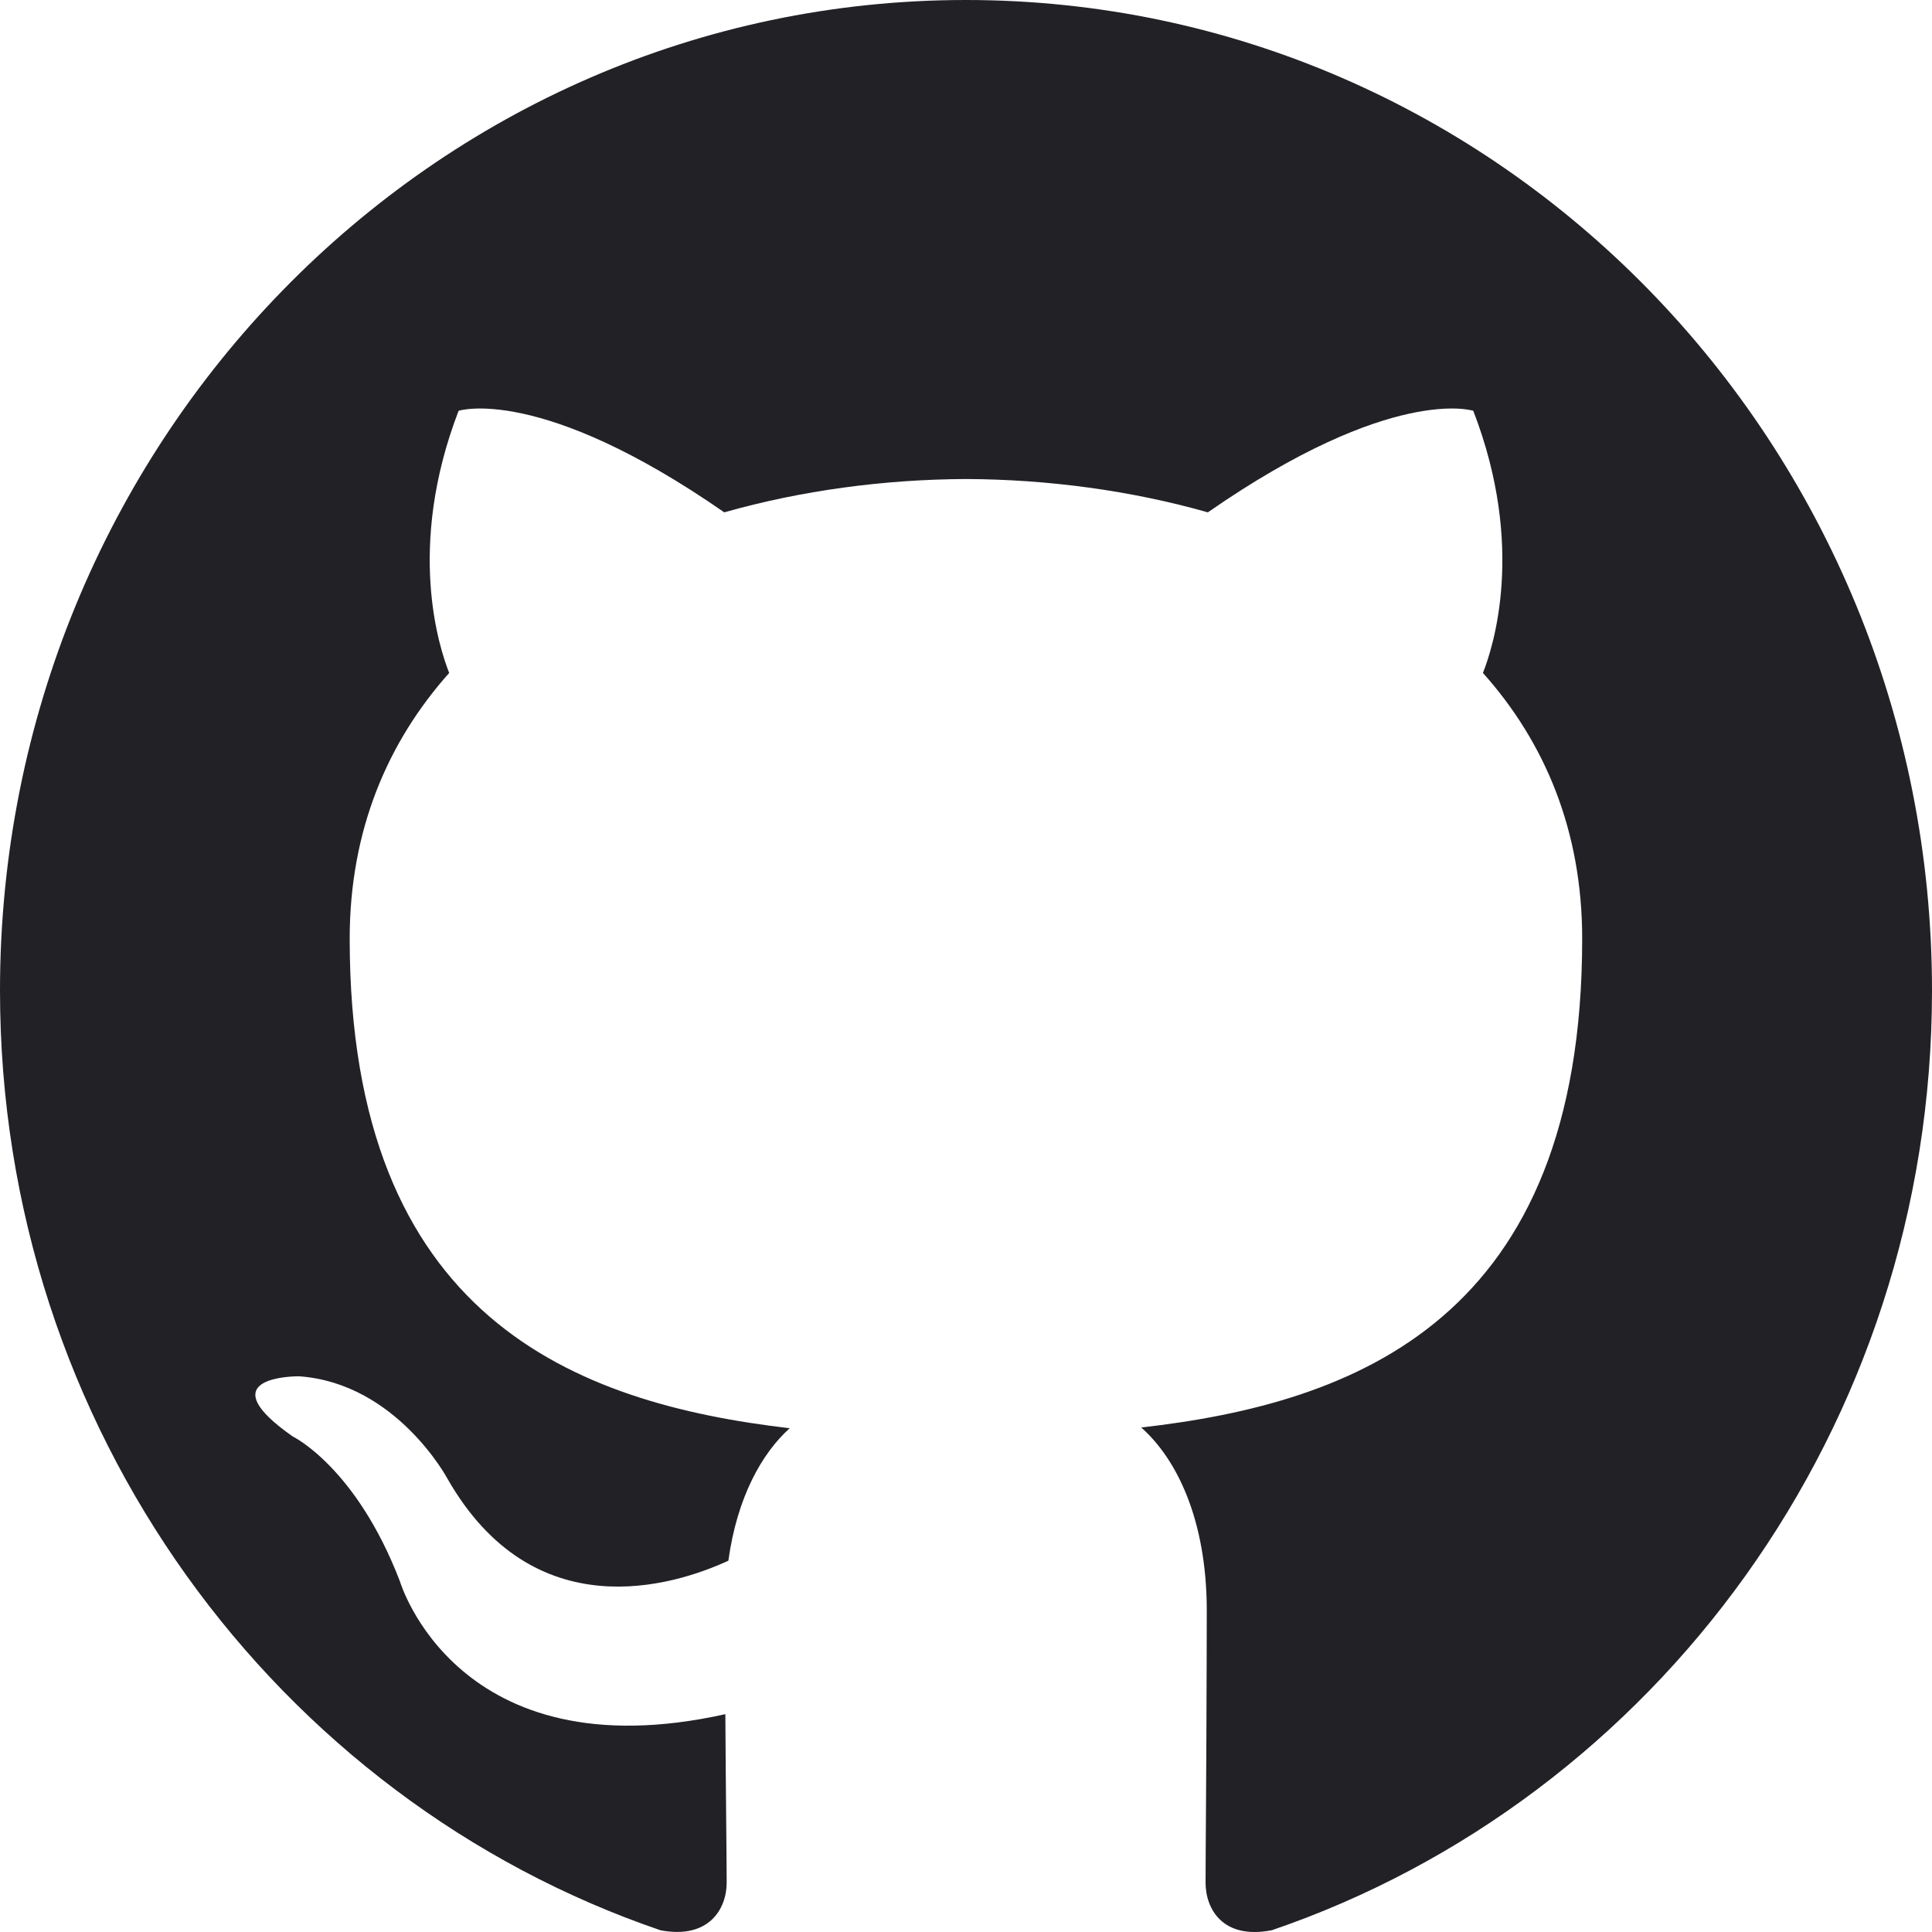
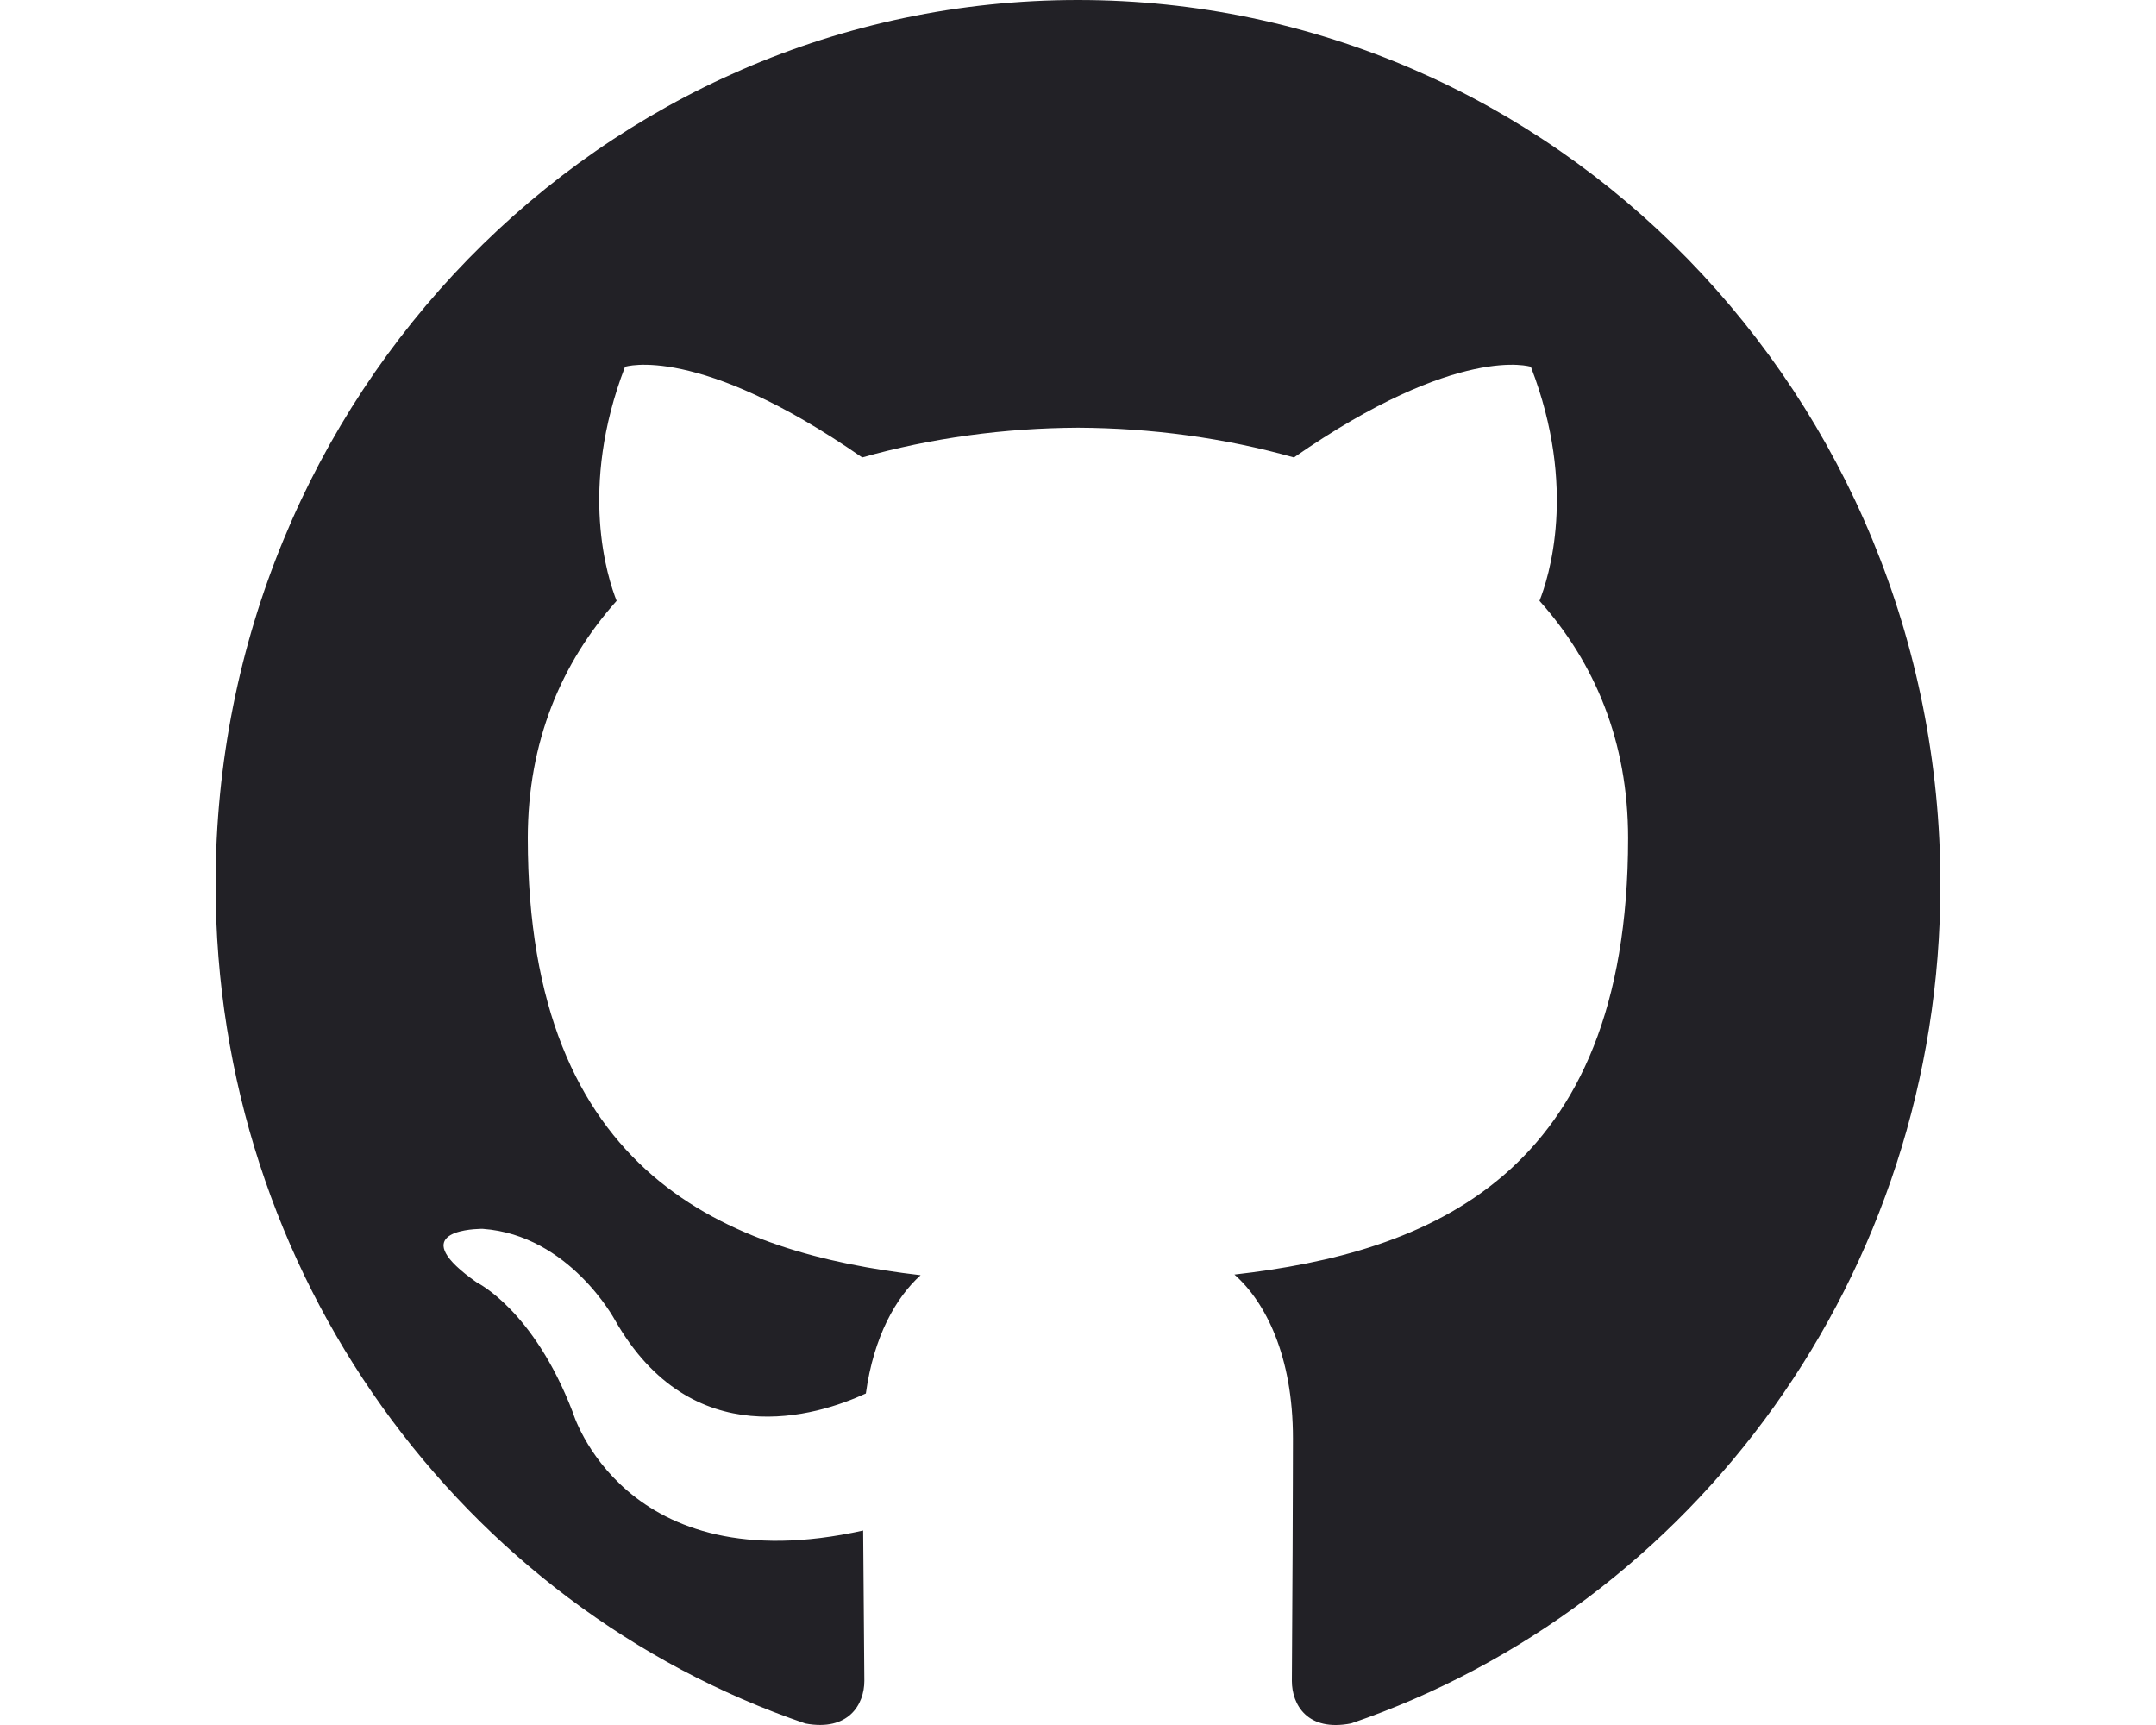
- <svg xmlns="http://www.w3.org/2000/svg" version="1.1" width="16px" height="16px" viewBox="0 0 16.0 16.0">
+ <svg xmlns="http://www.w3.org/2000/svg" version="1.1" width="20px" height="16px" viewBox="0 0 16.0 16.0">
  <defs>
    <clipPath id="i0">
      <path d="M7.999,0 C12.418,0 16,3.672 16,8.204 C16,11.826 13.71,14.899 10.534,15.985 C10.128,16.065 9.984,15.811 9.984,15.591 C9.984,15.358 9.991,14.663 9.993,13.767 L9.994,13.341 C9.994,12.575 9.738,12.075 9.451,11.822 C11.232,11.619 13.103,10.925 13.103,7.774 C13.103,6.879 12.794,6.147 12.281,5.573 C12.363,5.366 12.638,4.532 12.201,3.402 C12.201,3.402 11.531,3.182 10.003,4.243 C9.365,4.062 8.68,3.97 8.001,3.967 C7.321,3.97 6.636,4.062 5.998,4.243 C4.47,3.182 3.798,3.402 3.798,3.402 C3.363,4.532 3.638,5.366 3.72,5.573 C3.208,6.147 2.896,6.879 2.896,7.774 C2.896,10.917 4.764,11.621 6.54,11.828 C6.312,12.033 6.105,12.395 6.032,12.925 C5.576,13.135 4.418,13.496 3.704,12.243 C3.704,12.243 3.282,11.456 2.479,11.398 L2.458,11.398 C2.337,11.401 1.77,11.438 2.424,11.896 C2.424,11.896 2.948,12.148 3.312,13.096 C3.312,13.096 3.782,14.691 6.007,14.196 C6.011,14.88 6.018,15.396 6.018,15.591 C6.018,15.808 5.872,16.061 5.471,15.986 C2.292,14.901 0,11.827 0,8.203 C0,3.672 3.582,0 7.999,0 Z" />
    </clipPath>
  </defs>
  <g transform="">
    <g clip-path="url(#i0)">
      <polygon points="0,0 16,0 16,16 0,16 0,0" stroke="none" fill="#222126" />
    </g>
  </g>
</svg>
